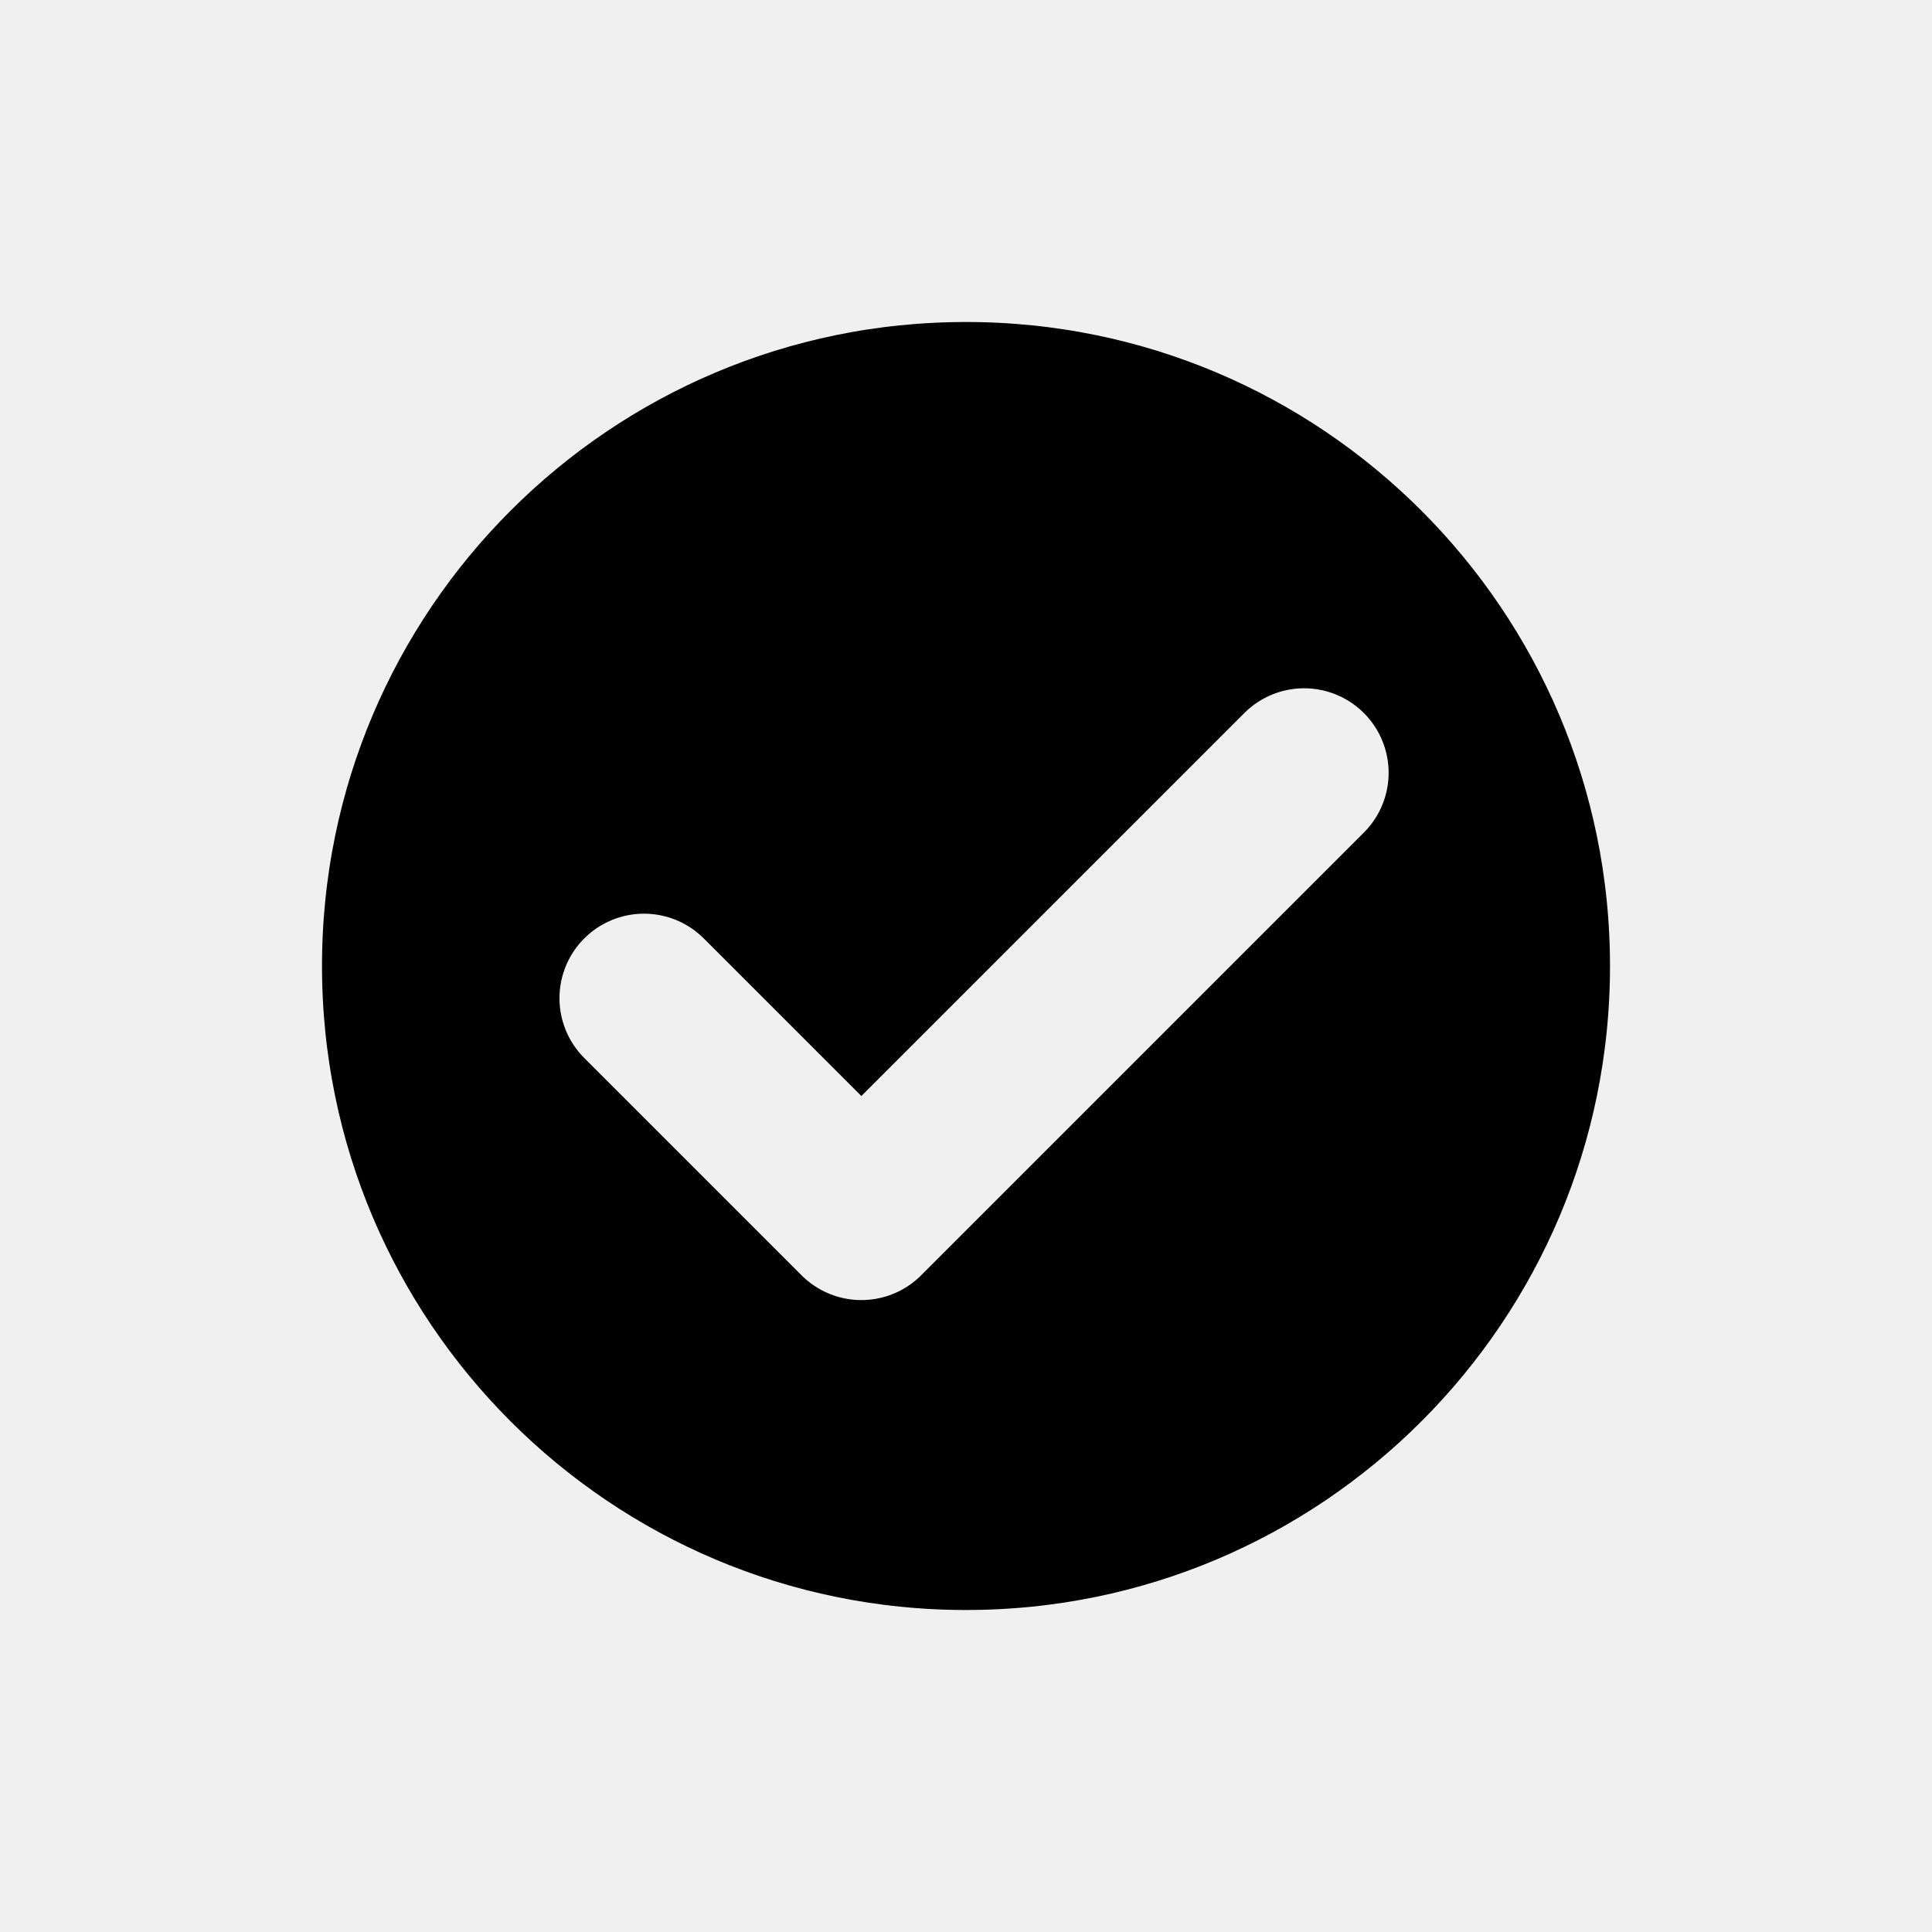
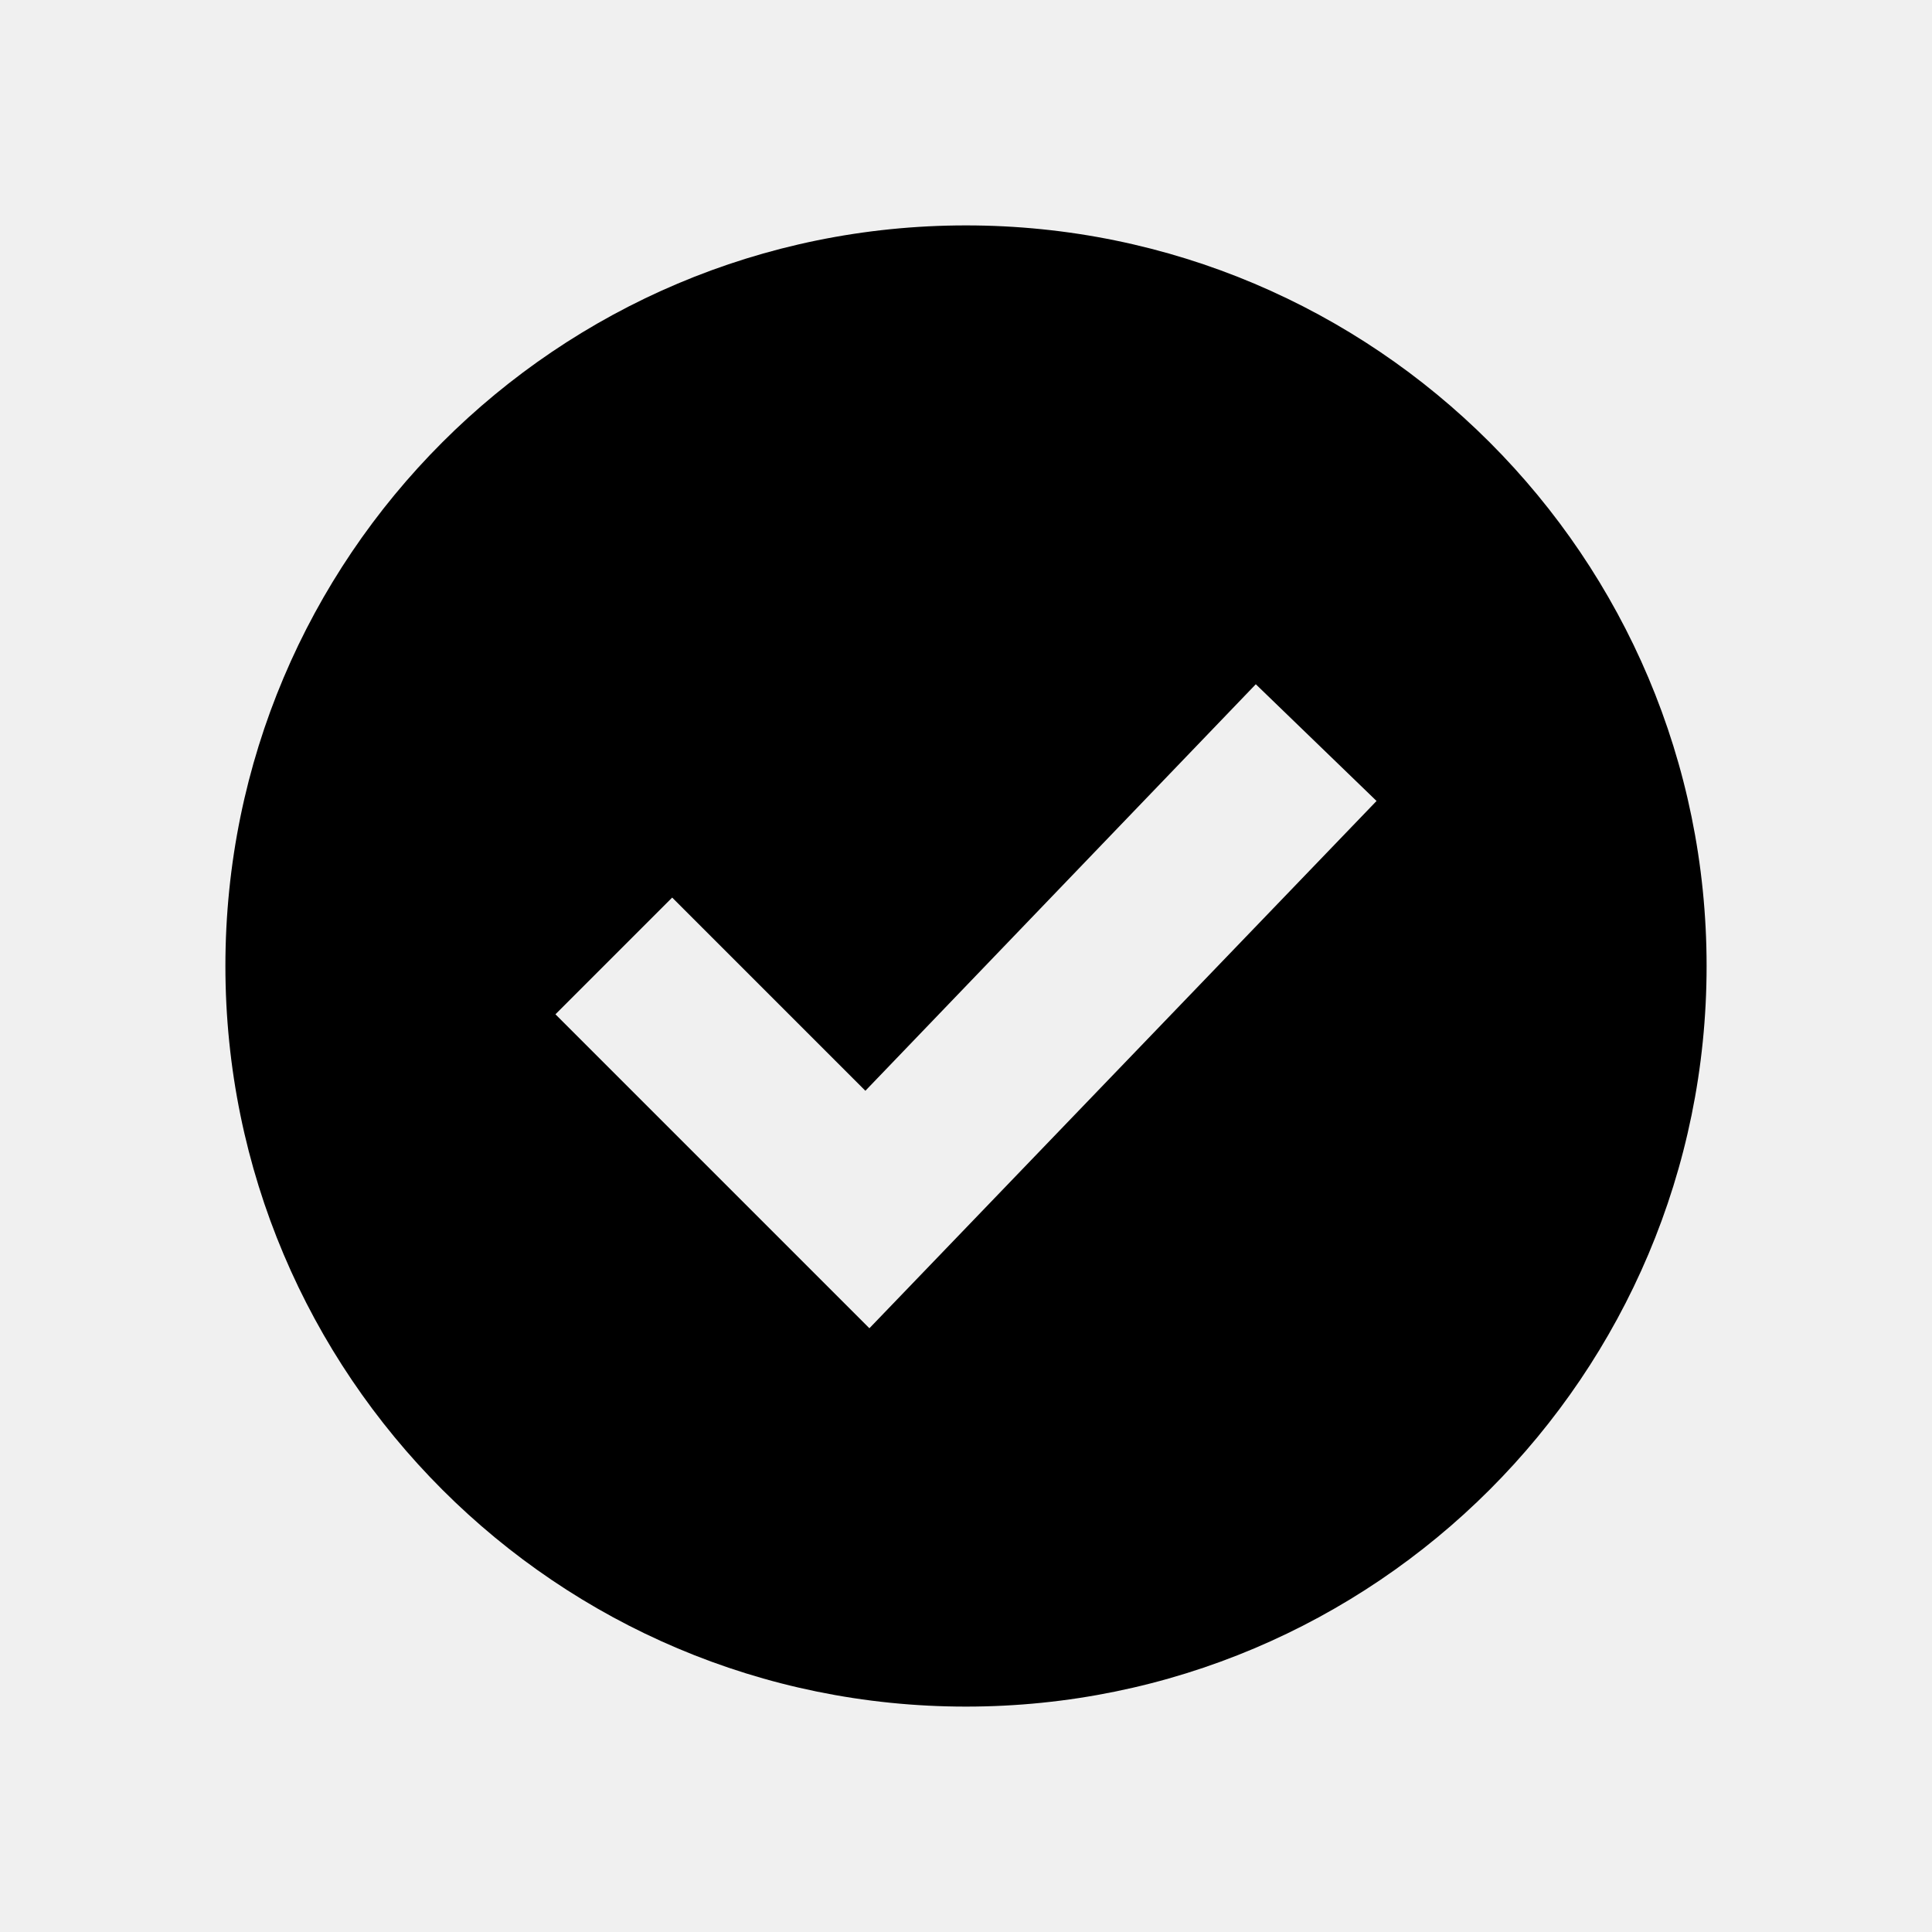
- <svg xmlns="http://www.w3.org/2000/svg" width="24" height="24" viewBox="0 0 24 24" fill="none" stroke="currentColor" stroke-width="2" stroke-linecap="round" stroke-linejoin="round">
-   <mask id="icon-mask" maskUnits="userSpaceOnUse" x="0" y="0" width="24" height="24">
-     <circle cx="12" cy="12" r="9" fill="#fff" />
-     <path d="M8 12.4l2.7 2.7L16.2 9.6" stroke="#000" stroke-width="2.1" fill="none" stroke-linecap="round" stroke-linejoin="round" />
-   </mask>
-   <rect width="24" height="24" fill="currentColor" stroke="none" mask="url(#icon-mask)" />
+ <svg xmlns="http://www.w3.org/2000/svg" width="24" height="24" viewBox="0 0 24 24" fill="none" stroke="currentColor" stroke-width="1.7" stroke-linecap="butt" stroke-linejoin="round">
+   <path fill="currentColor" fill-rule="evenodd" stroke="none" d="M2.8 12a9.2 9.2 0 1 0 18.4 0a9.2 9.2 0 1 0 -18.4 0ZM6.9 12.6L8.35 11.15L10.75 13.55L15.6 8.5L17.1 9.95L10.8 16.5Z" />
</svg>
